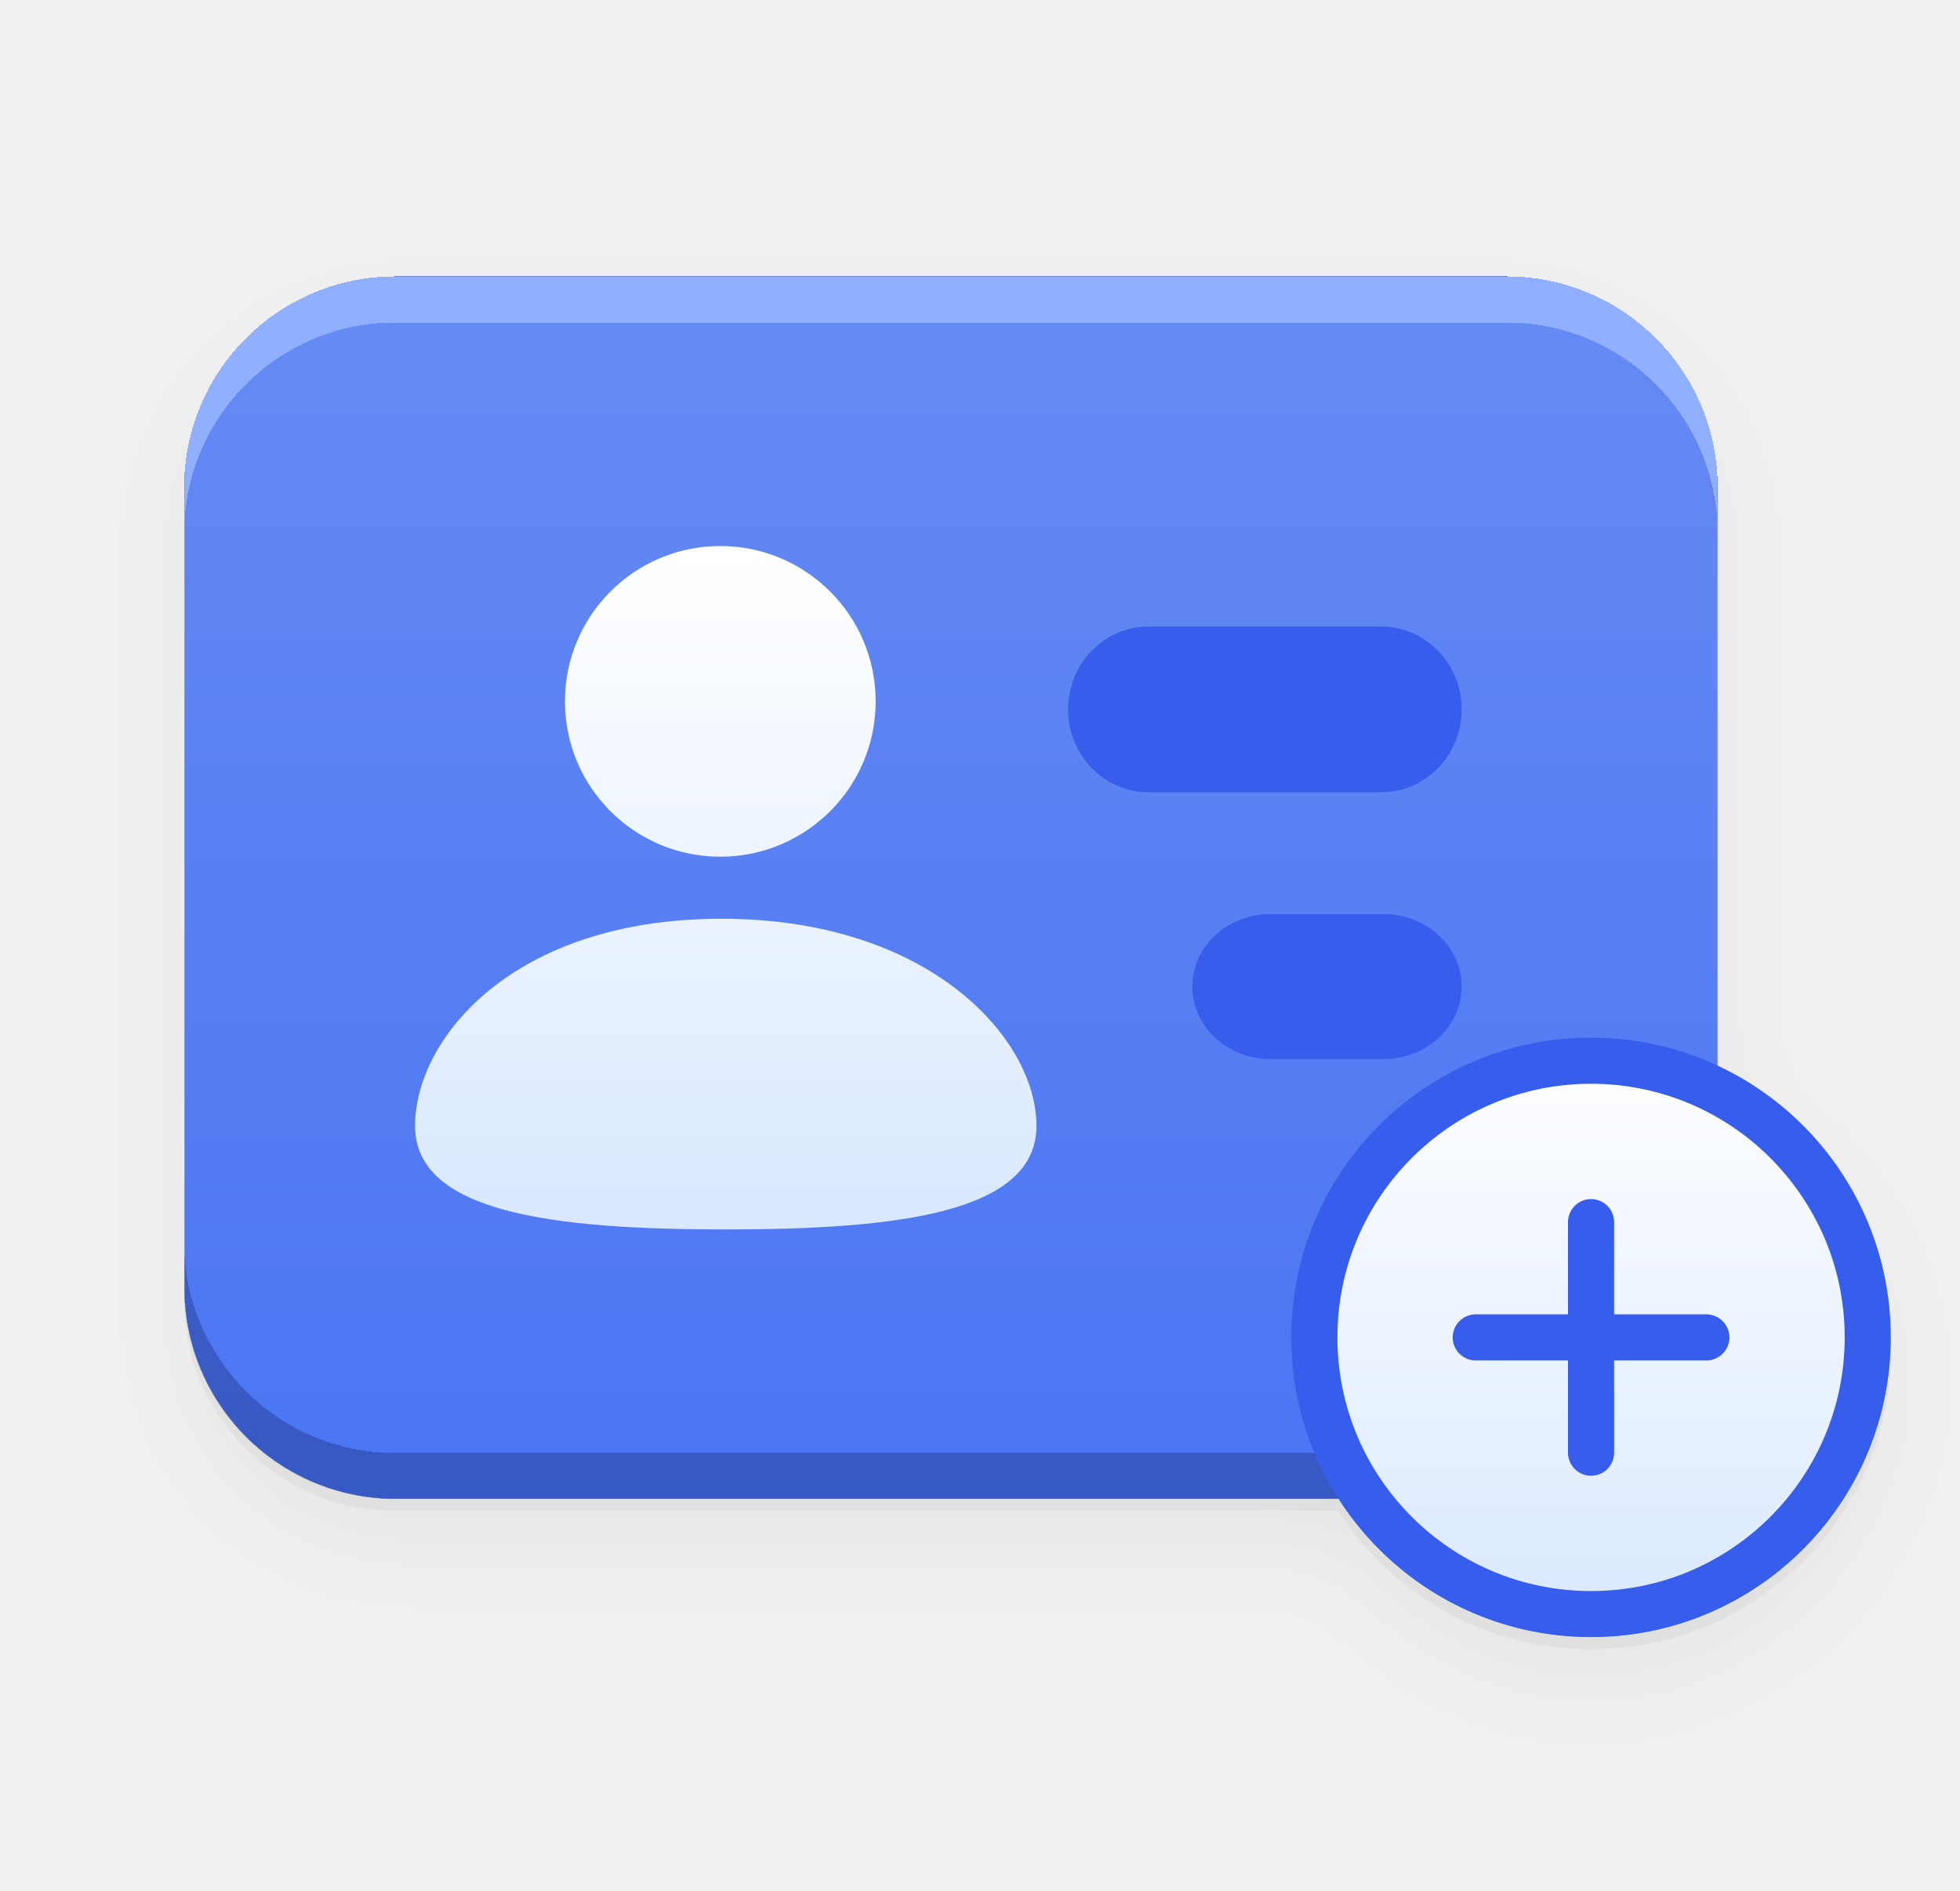
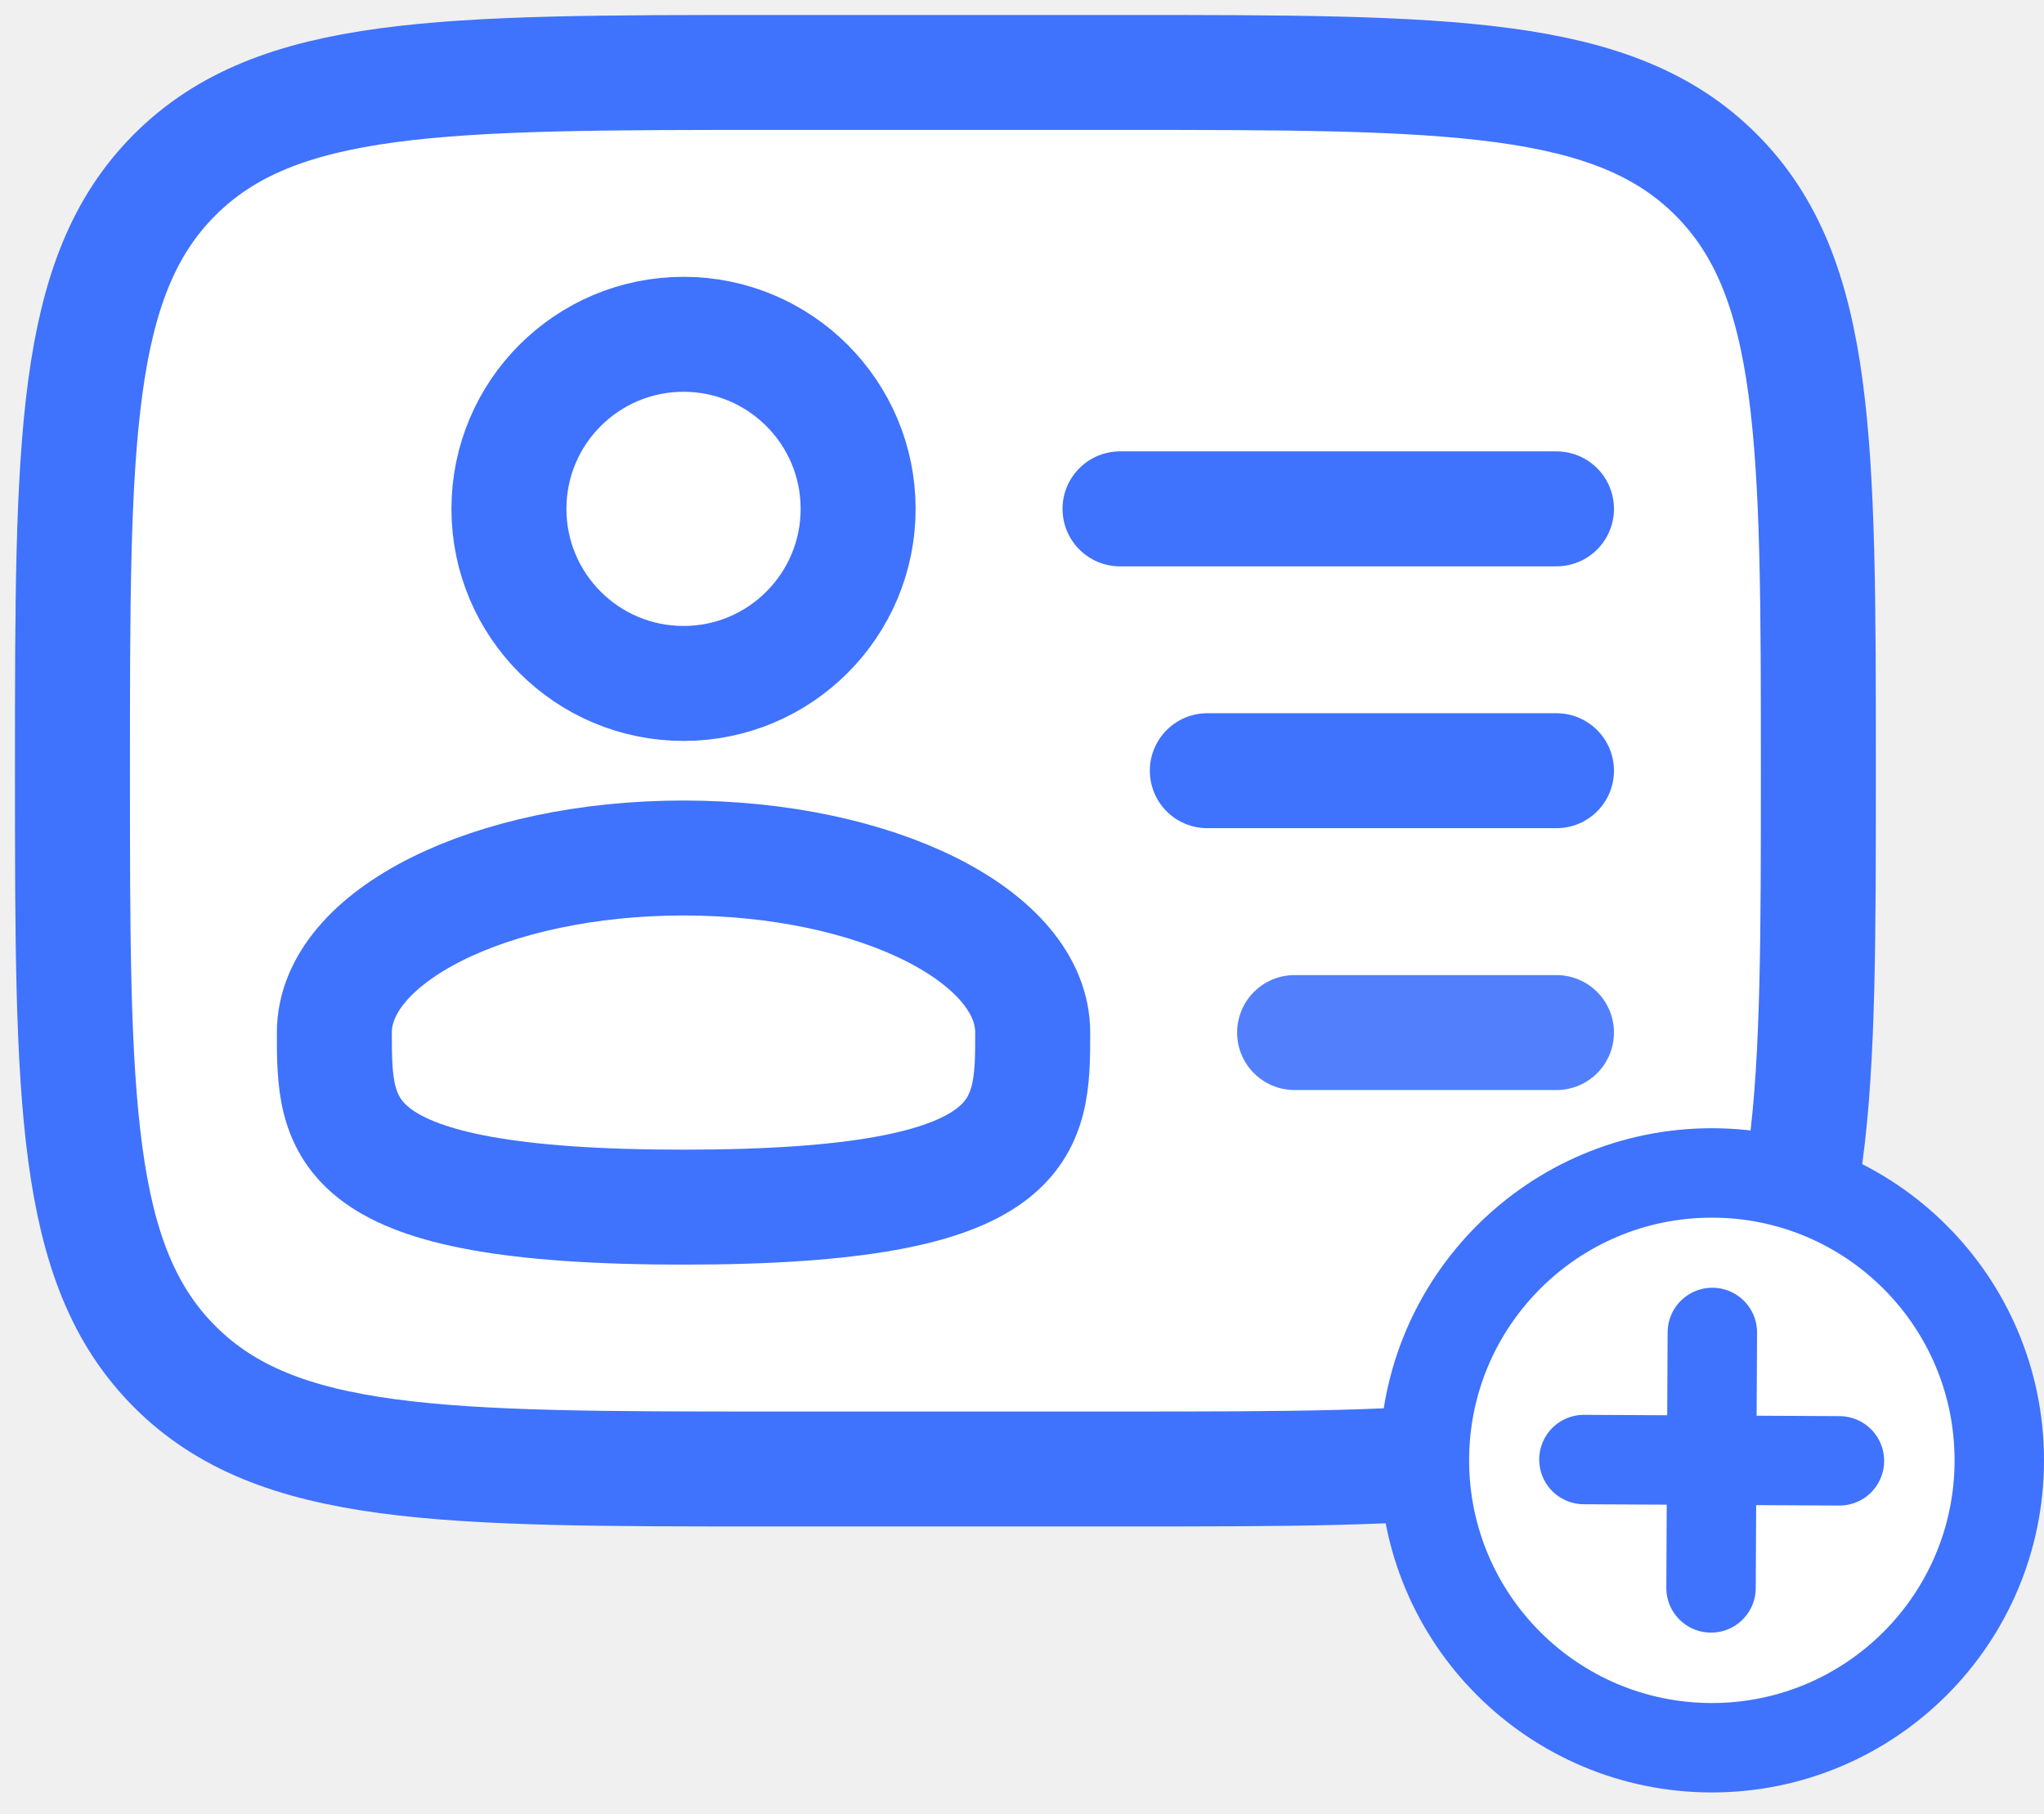
- <svg xmlns="http://www.w3.org/2000/svg" width="85" height="82" viewBox="0 0 85 82" fill="none">
-   <g filter="url(#filter0_dd_642_3794)">
-     <g filter="url(#filter1_ii_642_3794)">
-       <path d="M8 21.151C8 16.097 12.105 12 17.169 12H65.306C70.37 12 74.475 16.097 74.475 21.151V55.849C74.475 60.903 70.37 65 65.306 65H17.169C12.105 65 8 60.903 8 55.849V21.151Z" fill="url(#paint0_linear_642_3794)" />
+ <svg xmlns="http://www.w3.org/2000/svg" width="80" height="71" viewBox="0 0 80 71" fill="none">
+   <g id="Group 2958">
+     <g id="Group 2957">
+       <g id="Group">
+         <path id="Vector" d="M2.836 30.169C2.836 17.285 2.836 10.841 6.84 6.84C10.845 2.839 17.285 2.836 30.169 2.836H43.836C56.72 2.836 63.164 2.836 67.165 6.84C71.166 10.845 71.169 17.285 71.169 30.169C71.169 43.053 71.169 49.497 67.165 53.498C63.161 57.499 56.72 57.503 43.836 57.503H30.169C17.285 57.503 10.841 57.503 6.84 53.498C2.839 49.494 2.836 43.053 2.836 30.169Z" fill="white" stroke="#3F72FD" stroke-width="4.5" />
+         <path id="Vector_2" d="M26.753 26.753C30.526 26.753 33.586 23.693 33.586 19.919C33.586 16.145 30.526 13.086 26.753 13.086C22.979 13.086 19.919 16.145 19.919 19.919C19.919 23.693 22.979 26.753 26.753 26.753Z" stroke="#3F72FD" stroke-width="4.5" />
+         <path id="Vector_3" d="M40.419 40.419C40.419 44.195 40.419 47.253 26.753 47.253C13.086 47.253 13.086 44.195 13.086 40.419C13.086 36.644 19.202 33.586 26.753 33.586C34.303 33.586 40.419 36.644 40.419 40.419Z" stroke="#3F72FD" stroke-width="4.5" />
+         <path id="Vector_4" d="M60.919 30.169H47.253M60.919 19.919H43.836" stroke="#3F72FD" stroke-width="4.5" stroke-linecap="round" />
+         <path id="Vector_5" opacity="0.9" d="M60.919 40.419H50.669" stroke="#3F72FD" stroke-width="4.5" stroke-linecap="round" />
+       </g>
    </g>
-     <path fill-rule="evenodd" clip-rule="evenodd" d="M31.237 37.154C34.958 37.154 37.975 34.138 37.975 30.417C37.975 26.696 34.958 23.68 31.237 23.68C27.516 23.68 24.5 26.696 24.5 30.417C24.5 34.138 27.516 37.154 31.237 37.154ZM31.475 53.318C38.916 53.318 44.949 52.602 44.949 48.827C44.949 45.052 40.329 39.844 31.282 39.844C22.235 39.844 18 45.052 18 48.827C18 52.602 24.033 53.318 31.475 53.318Z" fill="url(#paint1_linear_642_3794)" />
-     <path d="M46.32 30.765C46.32 28.781 47.883 27.172 49.812 27.172H59.897C61.825 27.172 63.388 28.781 63.388 30.765C63.388 32.75 61.825 34.358 59.897 34.358H49.812C47.883 34.358 46.32 32.75 46.32 30.765Z" fill="#365DEB" />
-     <path d="M51.711 42.785C51.711 41.048 53.229 39.641 55.101 39.641H59.998C61.871 39.641 63.389 41.048 63.389 42.785C63.389 44.521 61.871 45.929 59.998 45.929H55.101C53.229 45.929 51.711 44.521 51.711 42.785Z" fill="#365DEB" />
-     <circle cx="69" cy="58" r="12" fill="url(#paint2_linear_642_3794)" stroke="#365DEB" stroke-width="2" />
-     <path d="M69 53L69 63" stroke="#365DEB" stroke-width="2" stroke-linecap="round" />
-     <path d="M64 58H74" stroke="#365DEB" stroke-width="2" stroke-linecap="round" />
+     <g id="Group 2928">
+       <circle id="Ellipse 450" cx="67" cy="57.164" r="11.25" fill="white" stroke="#3F72FD" stroke-width="3.5" />
+       <g id="Group 2911">
+         <path id="Line 94" d="M67.019 52.158L66.968 62.158" stroke="#3F72FD" stroke-width="3.5" stroke-linecap="round" />
+         <path id="Line 95" d="M61.993 57.133L71.993 57.184" stroke="#3F72FD" stroke-width="3.5" stroke-linecap="round" />
+       </g>
+     </g>
  </g>
-   <defs>
-     <filter id="filter0_dd_642_3794" x="5" y="11" width="80" height="65" filterUnits="userSpaceOnUse" color-interpolation-filters="sRGB">
-       <feFlood flood-opacity="0" result="BackgroundImageFix" />
-       <feColorMatrix in="SourceAlpha" type="matrix" values="0 0 0 0 0 0 0 0 0 0 0 0 0 0 0 0 0 0 127 0" result="hardAlpha" />
-       <feMorphology radius="1" operator="erode" in="SourceAlpha" result="effect1_dropShadow_642_3794" />
-       <feOffset dy="2" />
-       <feGaussianBlur stdDeviation="2" />
-       <feComposite in2="hardAlpha" operator="out" />
-       <feColorMatrix type="matrix" values="0 0 0 0 0.047 0 0 0 0 0.047 0 0 0 0 0.051 0 0 0 0.04 0" />
-       <feBlend mode="normal" in2="BackgroundImageFix" result="effect1_dropShadow_642_3794" />
-       <feColorMatrix in="SourceAlpha" type="matrix" values="0 0 0 0 0 0 0 0 0 0 0 0 0 0 0 0 0 0 127 0" result="hardAlpha" />
-       <feOffset dy="0.5" />
-       <feComposite in2="hardAlpha" operator="out" />
-       <feColorMatrix type="matrix" values="0 0 0 0 0.047 0 0 0 0 0.047 0 0 0 0 0.051 0 0 0 0.04 0" />
-       <feBlend mode="normal" in2="effect1_dropShadow_642_3794" result="effect2_dropShadow_642_3794" />
-       <feBlend mode="normal" in="SourceGraphic" in2="effect2_dropShadow_642_3794" result="shape" />
-     </filter>
-     <filter id="filter1_ii_642_3794" x="8" y="12" width="66.475" height="53" filterUnits="userSpaceOnUse" color-interpolation-filters="sRGB">
-       <feFlood flood-opacity="0" result="BackgroundImageFix" />
-       <feBlend mode="normal" in="SourceGraphic" in2="BackgroundImageFix" result="shape" />
-       <feColorMatrix in="SourceAlpha" type="matrix" values="0 0 0 0 0 0 0 0 0 0 0 0 0 0 0 0 0 0 127 0" result="hardAlpha" />
-       <feOffset dy="2" />
-       <feComposite in2="hardAlpha" operator="arithmetic" k2="-1" k3="1" />
-       <feColorMatrix type="matrix" values="0 0 0 0 0.564 0 0 0 0 0.686 0 0 0 0 1 0 0 0 1 0" />
-       <feBlend mode="lighten" in2="shape" result="effect1_innerShadow_642_3794" />
-       <feColorMatrix in="SourceAlpha" type="matrix" values="0 0 0 0 0 0 0 0 0 0 0 0 0 0 0 0 0 0 127 0" result="hardAlpha" />
-       <feOffset dy="-2" />
-       <feComposite in2="hardAlpha" operator="arithmetic" k2="-1" k3="1" />
-       <feColorMatrix type="matrix" values="0 0 0 0 0 0 0 0 0 0.028 0 0 0 0 0.24 0 0 0 0.25 0" />
-       <feBlend mode="multiply" in2="effect1_innerShadow_642_3794" result="effect2_innerShadow_642_3794" />
-     </filter>
-     <linearGradient id="paint0_linear_642_3794" x1="41.237" y1="12" x2="41.237" y2="65" gradientUnits="userSpaceOnUse">
-       <stop stop-color="#678BF3" />
-       <stop offset="1" stop-color="#4A75F3" />
-     </linearGradient>
-     <linearGradient id="paint1_linear_642_3794" x1="31.475" y1="23.68" x2="31.475" y2="53.318" gradientUnits="userSpaceOnUse">
-       <stop stop-color="white" />
-       <stop offset="1" stop-color="#D9E8FF" />
-     </linearGradient>
-     <linearGradient id="paint2_linear_642_3794" x1="69" y1="45" x2="69" y2="71" gradientUnits="userSpaceOnUse">
-       <stop stop-color="white" />
-       <stop offset="1" stop-color="#D9E8FF" />
-     </linearGradient>
-   </defs>
</svg>
